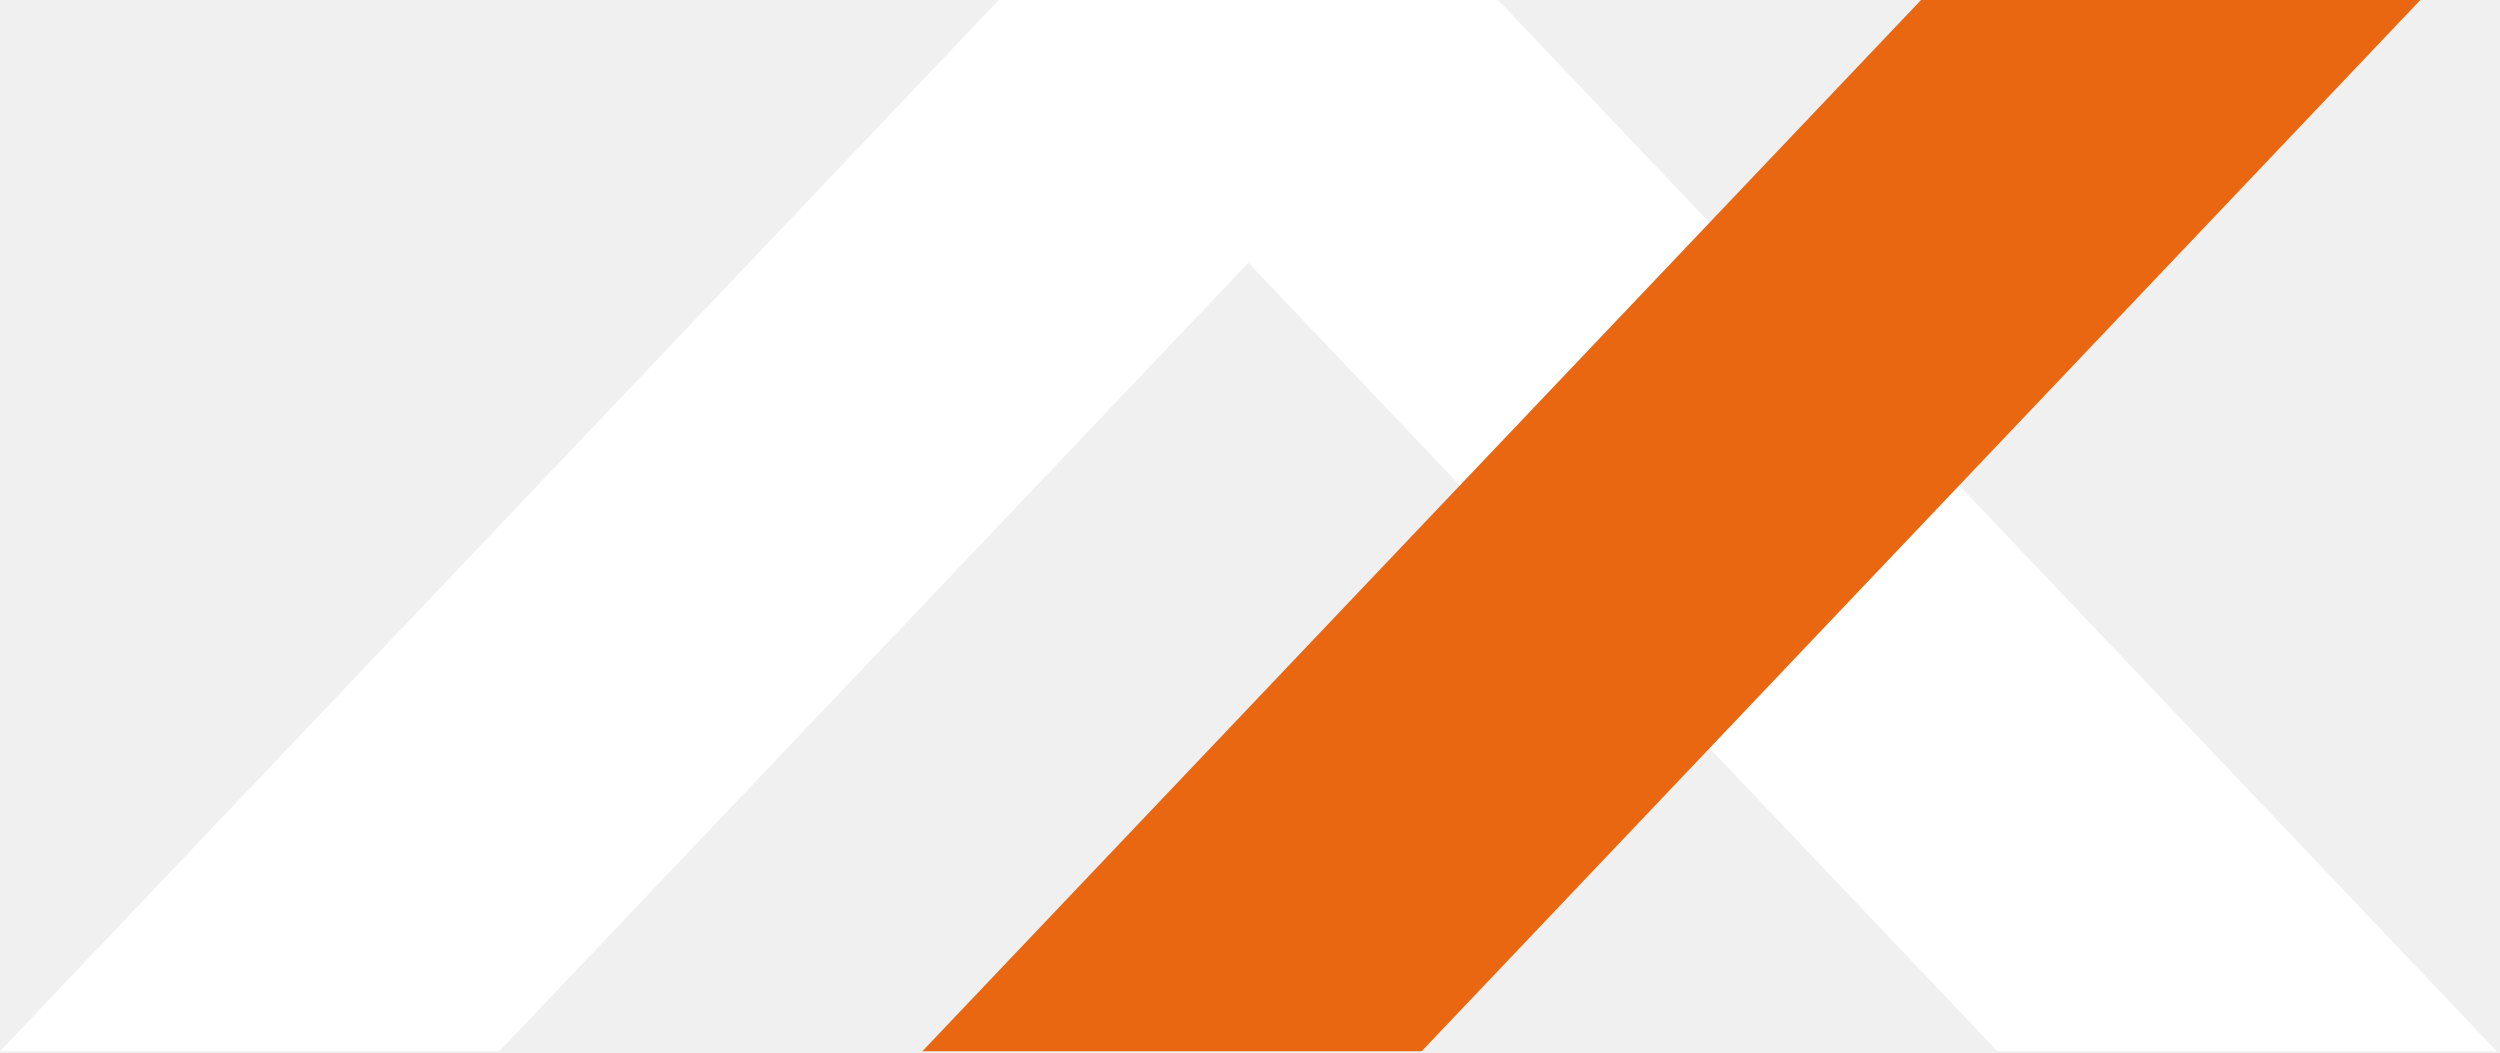
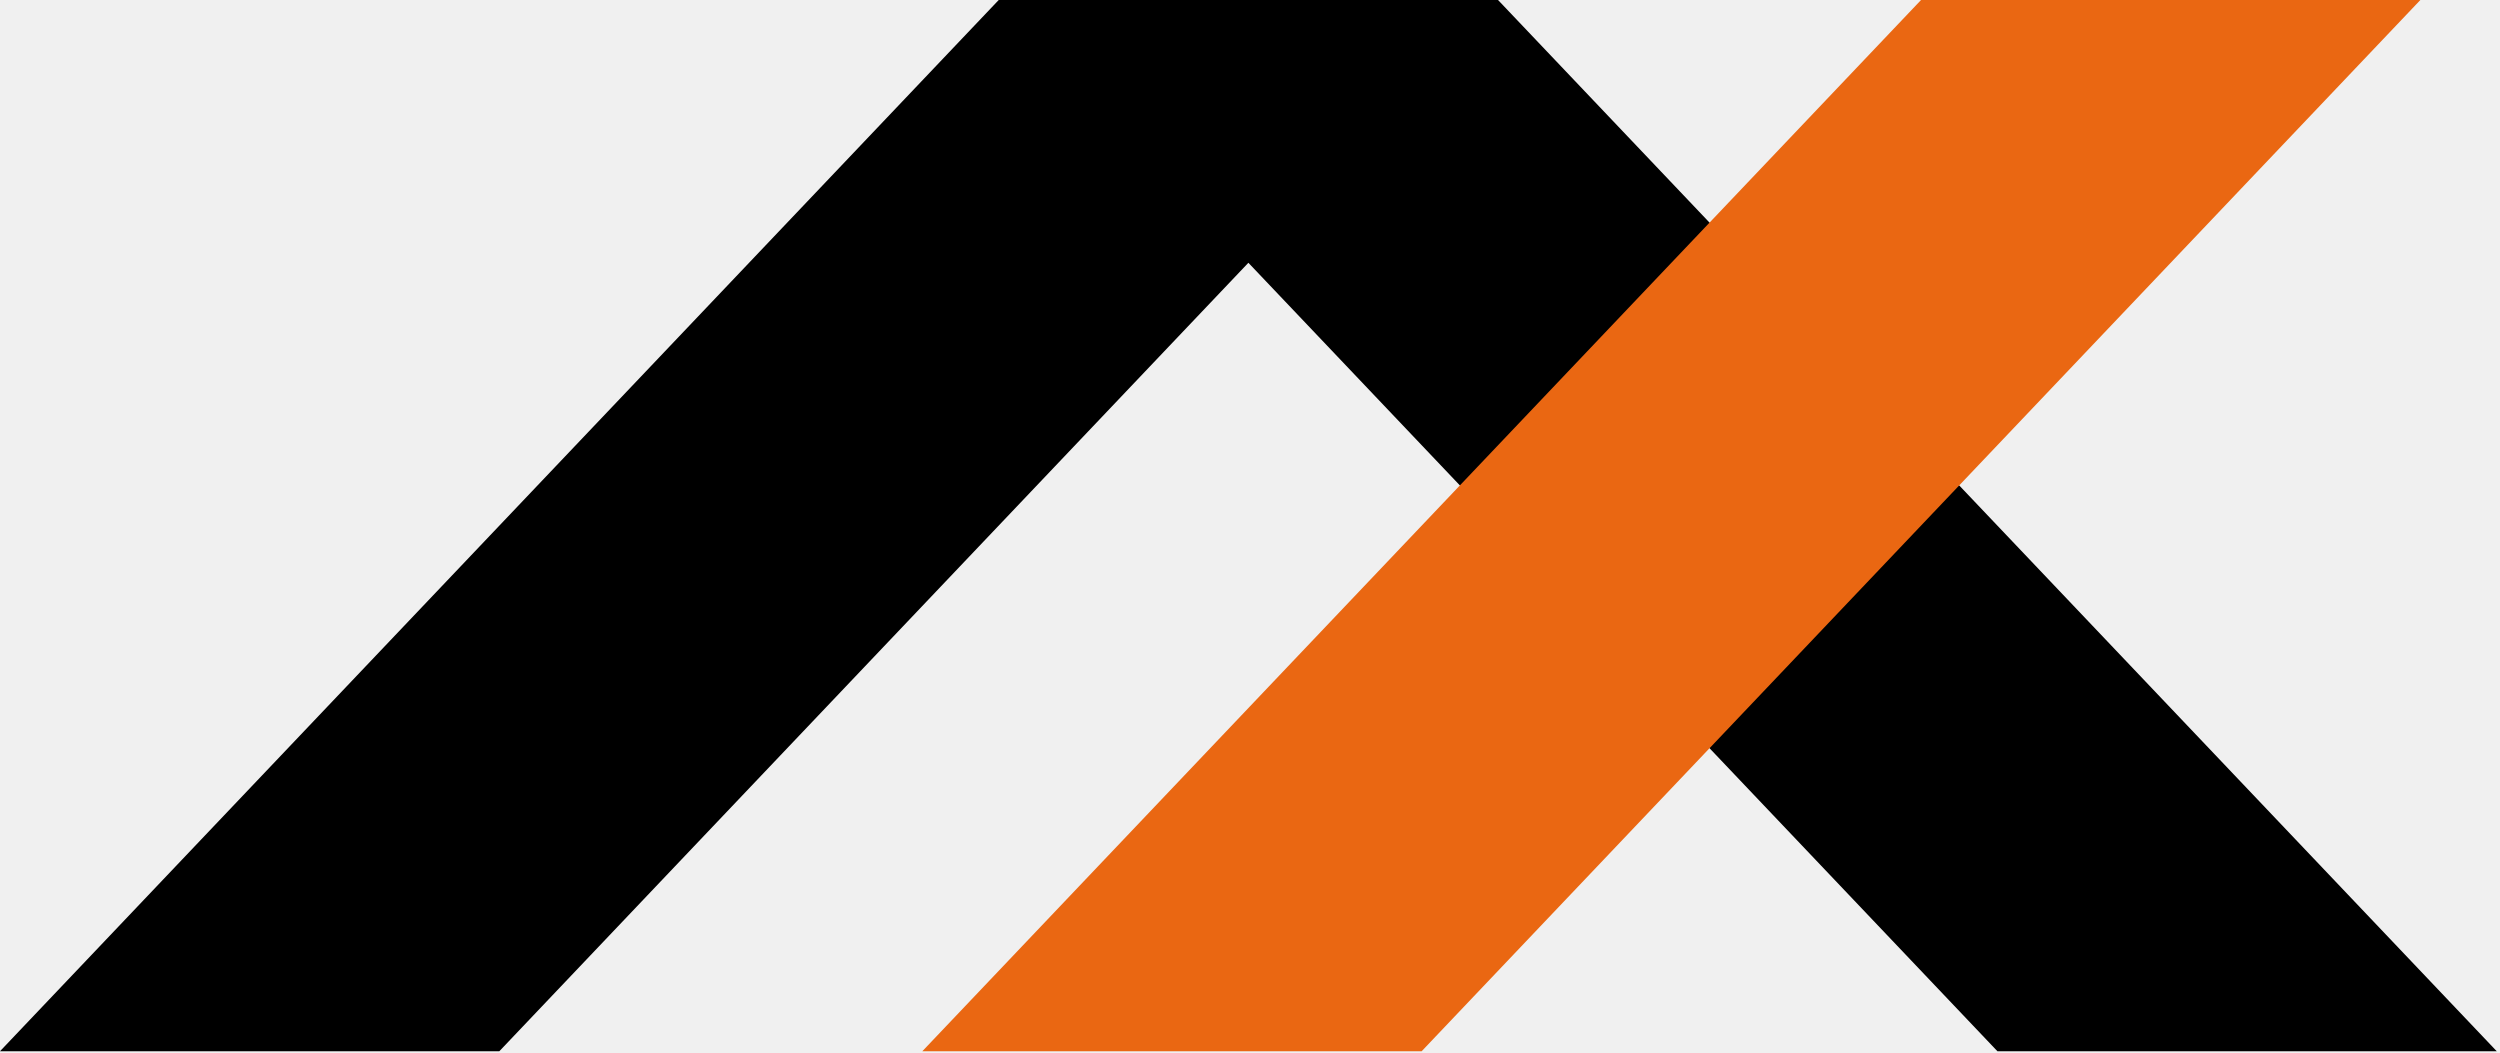
<svg xmlns="http://www.w3.org/2000/svg" viewBox="0 0 461 194" fill="none">
-   <path d="M92.076 193.848L230.2 48.457L368.324 193.848H460.4L276.238 0H184.162L0 193.848H92.076Z" fill="white" />
+   <path d="M92.076 193.848L230.2 48.457L368.324 193.848H460.4L276.238 0H184.162L0 193.848H92.076Z" fill="currentColor" />
  <path d="M446.314 0L262.152 193.848H170.076L354.238 0H446.314Z" fill="#EA6712" />
</svg>
